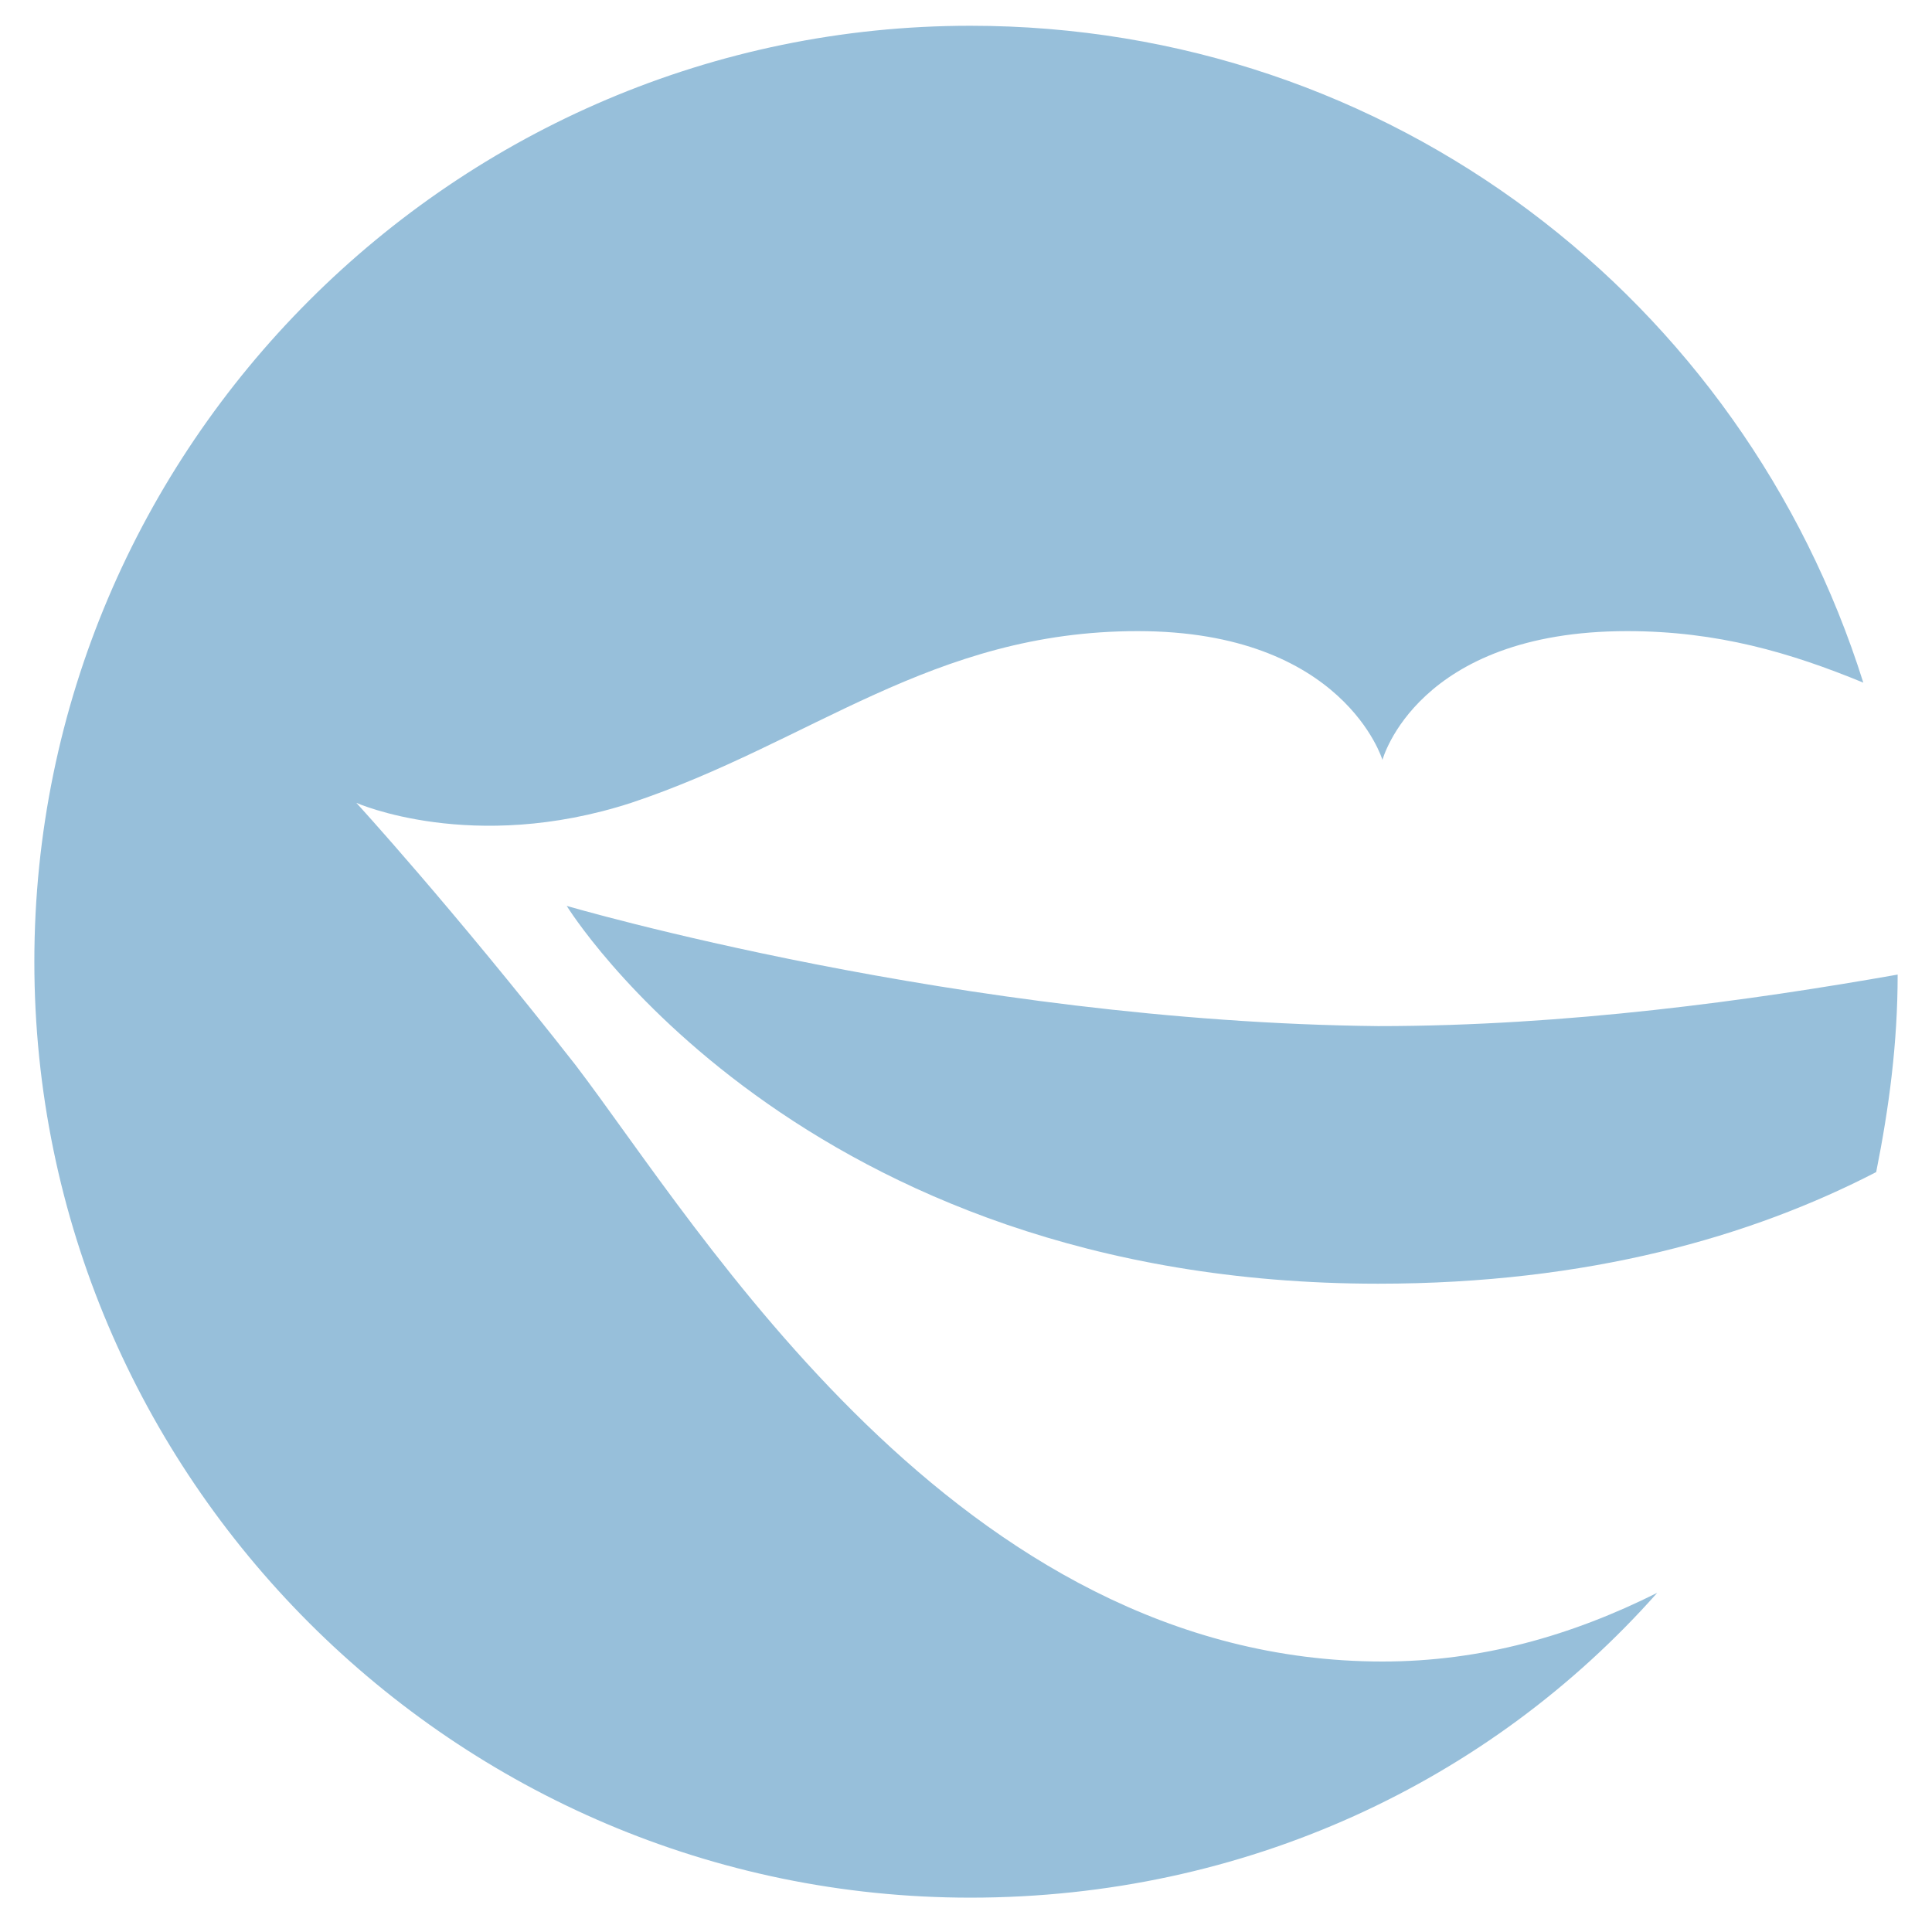
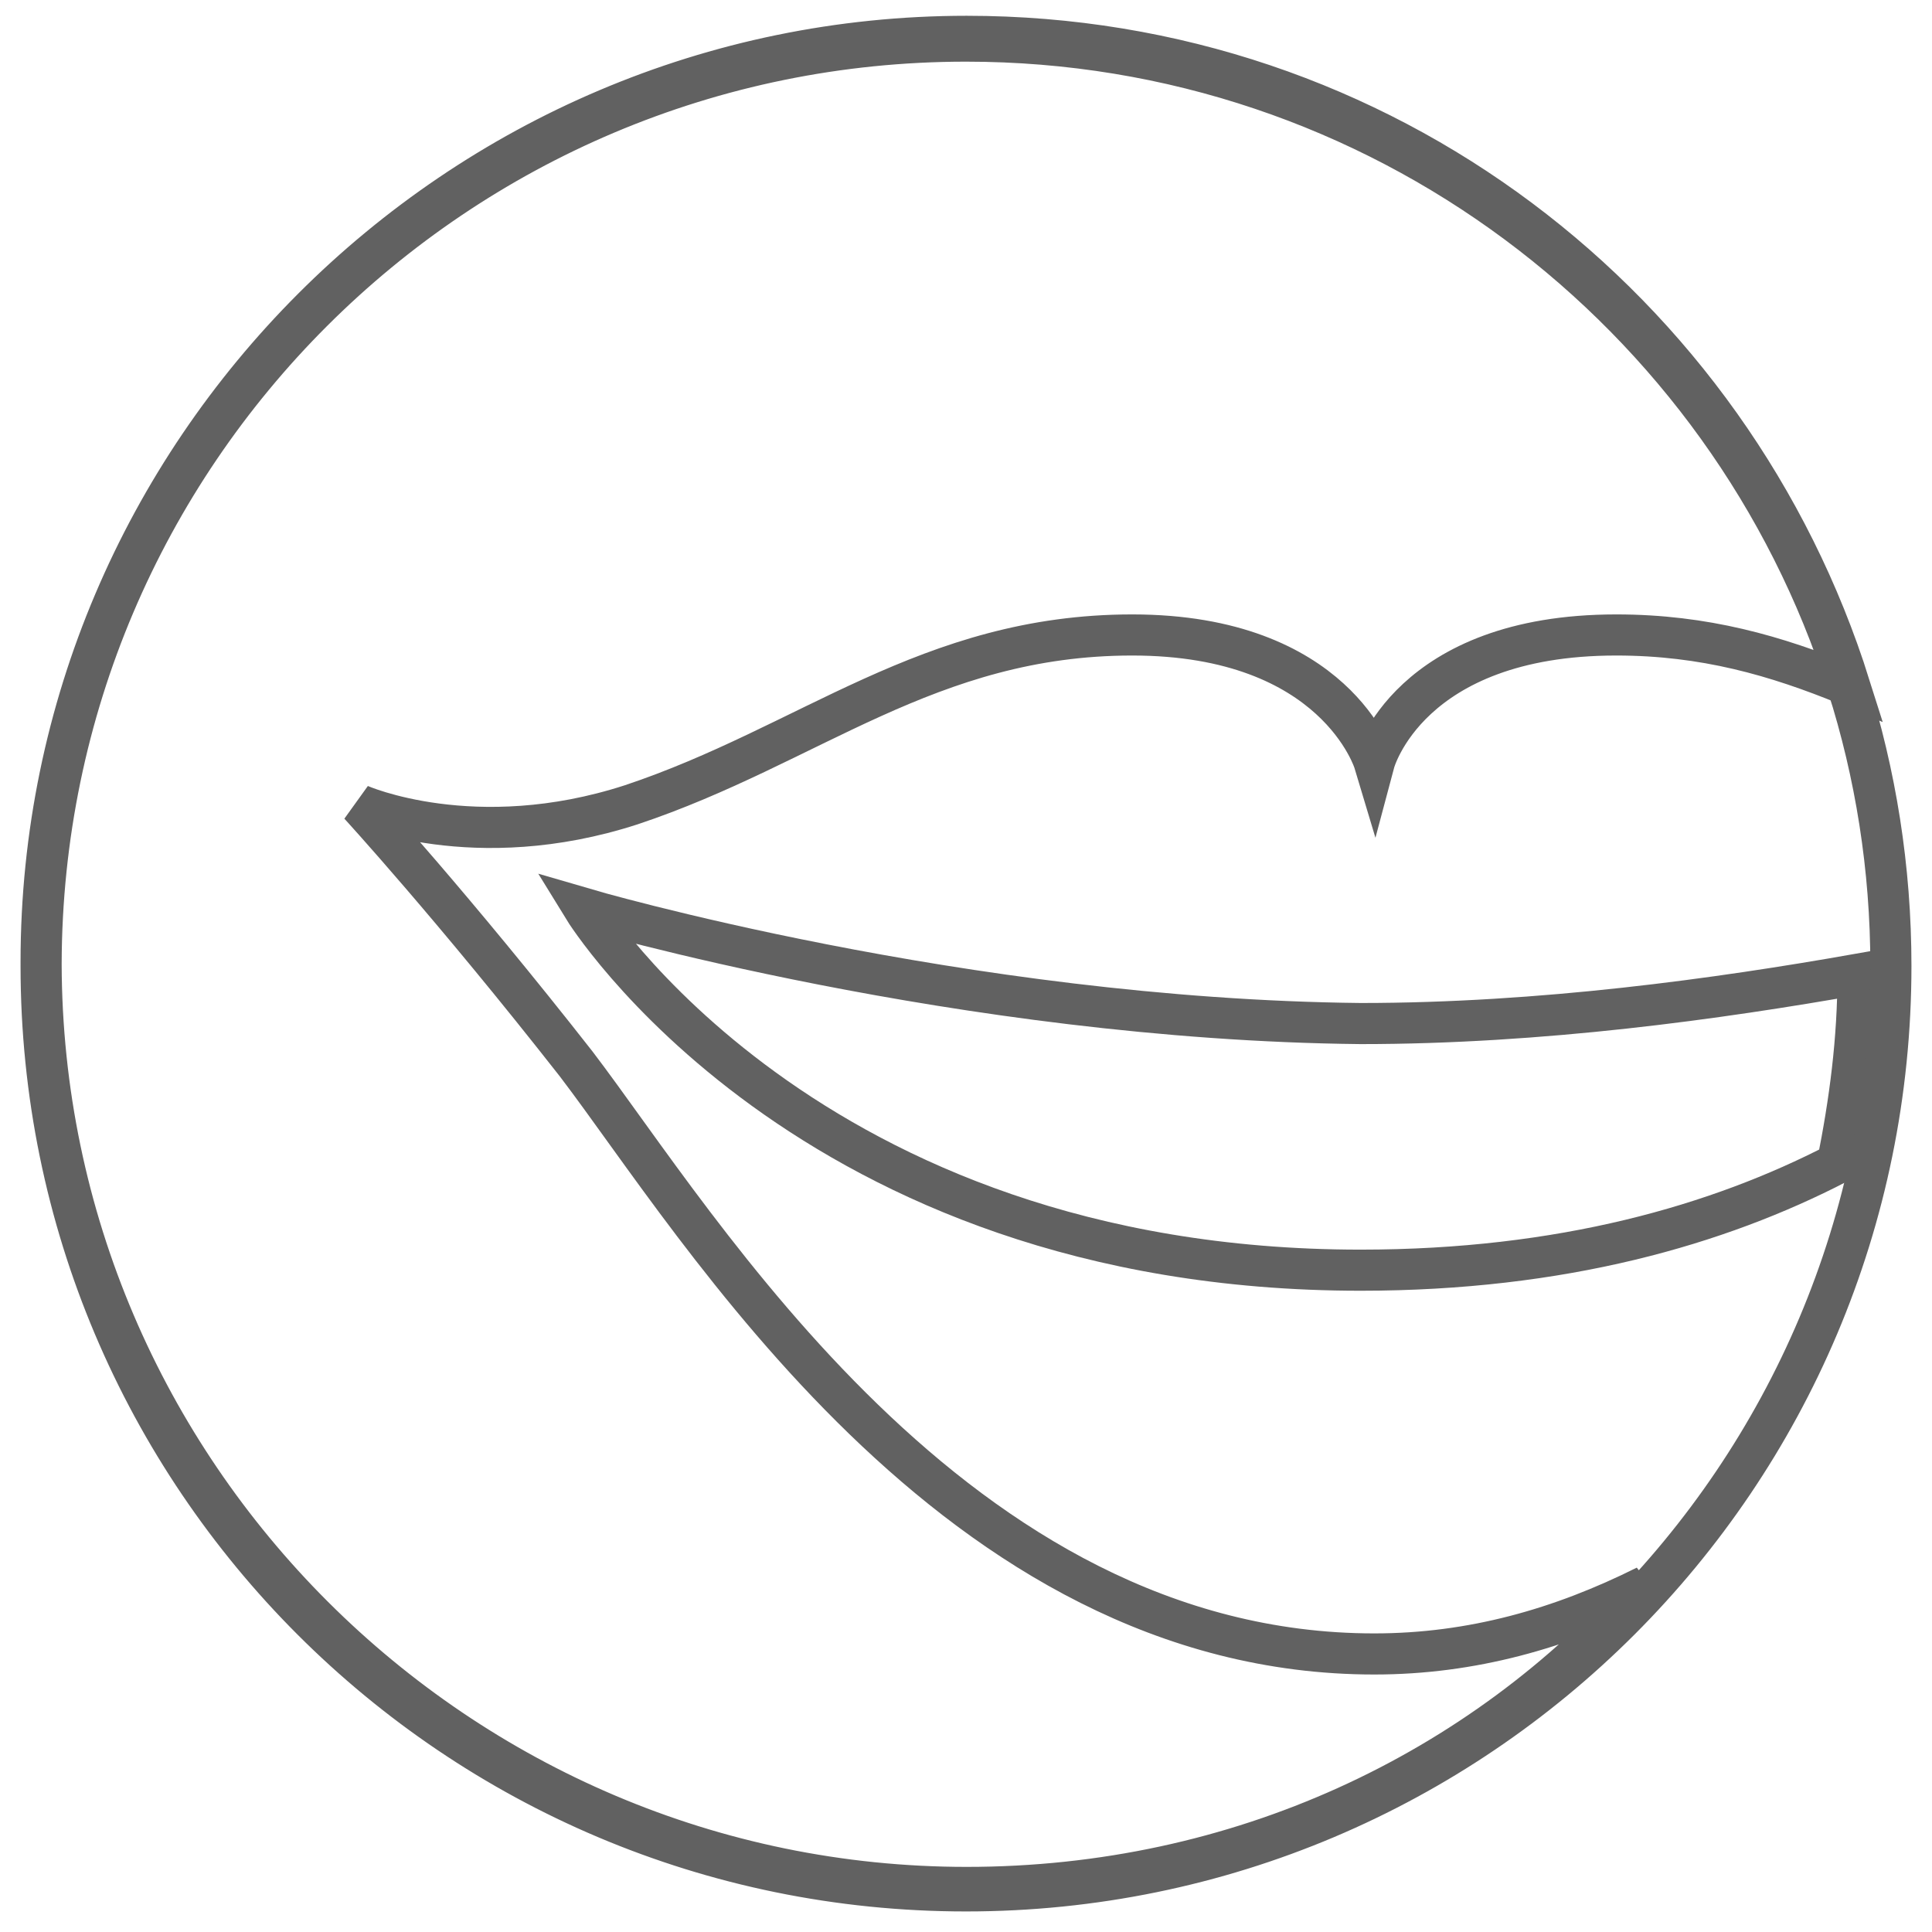
- <svg xmlns="http://www.w3.org/2000/svg" version="1.1" id="Ebene_1" x="0px" y="0px" viewBox="0 0 45 45" style="enable-background:new 0 0 45 45;" xml:space="preserve">
-   <style type="text/css">
- 	.st0{fill:#97BFDA;}
- </style>
-   <g>
-     <path class="st0" d="M13.2,21.1c0,0,5.4,8.8,18.9,8.8c4.9,0,8.7-1.1,11.6-2.6c0.3-1.5,0.5-3,0.5-4.6c-3.4,0.6-7.7,1.2-12.1,1.2   C22.4,23.8,13.2,21.1,13.2,21.1z" />
-     <path class="st0" d="M32.2,38.7c-9.9,0-15.9-10.1-18.8-13.9c-2.9-3.7-5.1-6.1-5.1-6.1s2.7,1.2,6.4,0c4.2-1.4,7-4,11.8-4   c4.8,0,5.7,3,5.7,3s0.8-3,5.7-3c2.1,0,3.8,0.5,5.5,1.2c-2.8-8.9-11-15.3-20.8-15.3c-12,0-21.8,9.8-21.8,21.8s9.8,21.8,21.8,21.8   c6.4,0,12.1-2.7,16-7.1C36.6,38.1,34.5,38.7,32.2,38.7z" />
+ <svg xmlns="http://www.w3.org/2000/svg" width="47px" height="47px" viewBox="0 0 47 47" version="1.1">
+   <defs />
+   <g id="Page-1" stroke="none" stroke-width="1" fill="none" fill-rule="evenodd">
+     <g id="kieferorthopaedie" transform="translate(1, 0)" stroke="#616161">
+       <g id="Ebene_1">
+         <g id="Group">
+           <path d="M13.2,22.1 C13.2,22.1 18.6,30.9 32.1,30.9 C37,30.9 40.8,29.8 43.7,28.3 C44,26.8 44.2,25.3 44.2,23.7 C40.8,24.3 36.5,24.9 32.1,24.9 C22.4,24.8 13.2,22.1 13.2,22.1 L13.2,22.1 Z" id="Combined-Shape" />
+           <path d="M43.942,16.663 C43.962,16.671 43.981,16.678 44,16.686 C41.108,7.494 32.638,0.884 22.516,0.884 C10.122,0.884 0,11.006 0,23.4 C0,23.417 1.82196812e-05,23.433 5.46400868e-05,23.45 C1.82207961e-05,23.467 0,23.483 0,23.5 C0,35.926 10.074,46 22.5,46 C34.926,46 45,35.926 45,23.5 C45,21.116 44.629,18.819 43.942,16.663 Z M43.942,16.663 C42.206,15.952 40.465,15.447 38.319,15.447 C33.258,15.447 32.432,18.546 32.432,18.546 C32.432,18.546 31.502,15.447 26.545,15.447 C21.587,15.447 18.695,18.132 14.357,19.578 C10.535,20.818 7.746,19.578 7.746,19.578 C7.746,19.578 10.019,22.057 13.014,25.879 C16.009,29.804 22.207,40.236 32.432,40.236 C34.808,40.236 36.977,39.616 39.042,38.583 C35.014,43.128 29.127,45.916 22.516,45.916 C10.139,45.916 0.027,35.822 5.46400868e-05,23.45 C0.027,11.047 10.09,1 22.5,1 C32.543,1 41.048,7.579 43.942,16.663 Z" id="Combined-Shape" />
+         </g>
+       </g>
+     </g>
  </g>
</svg>
